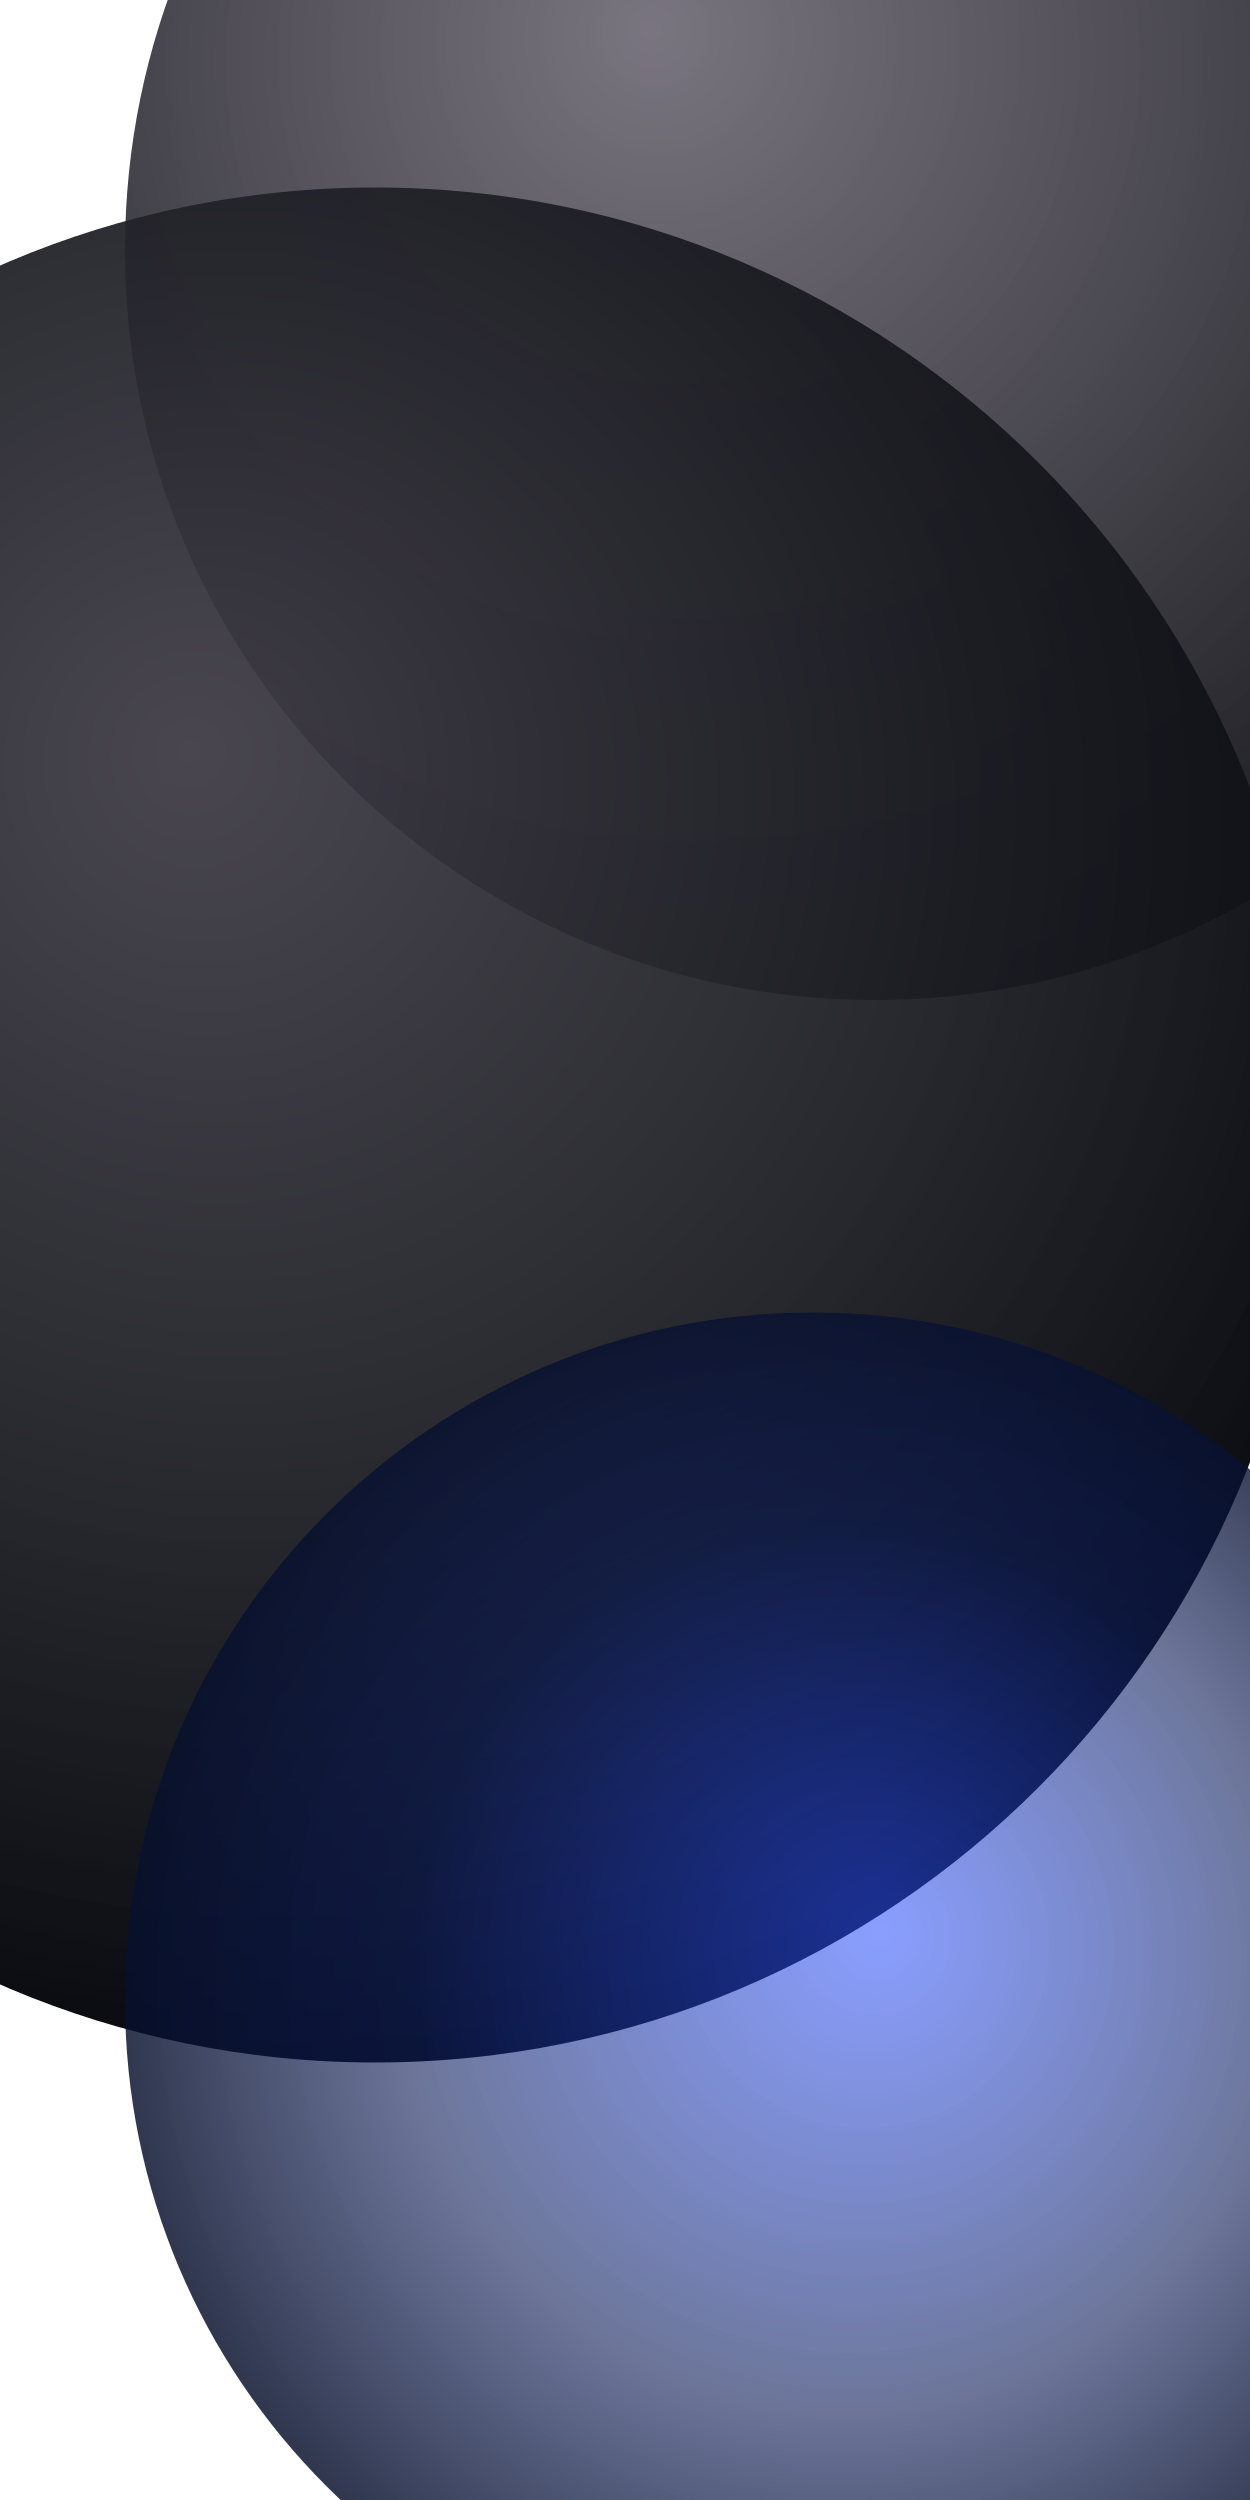
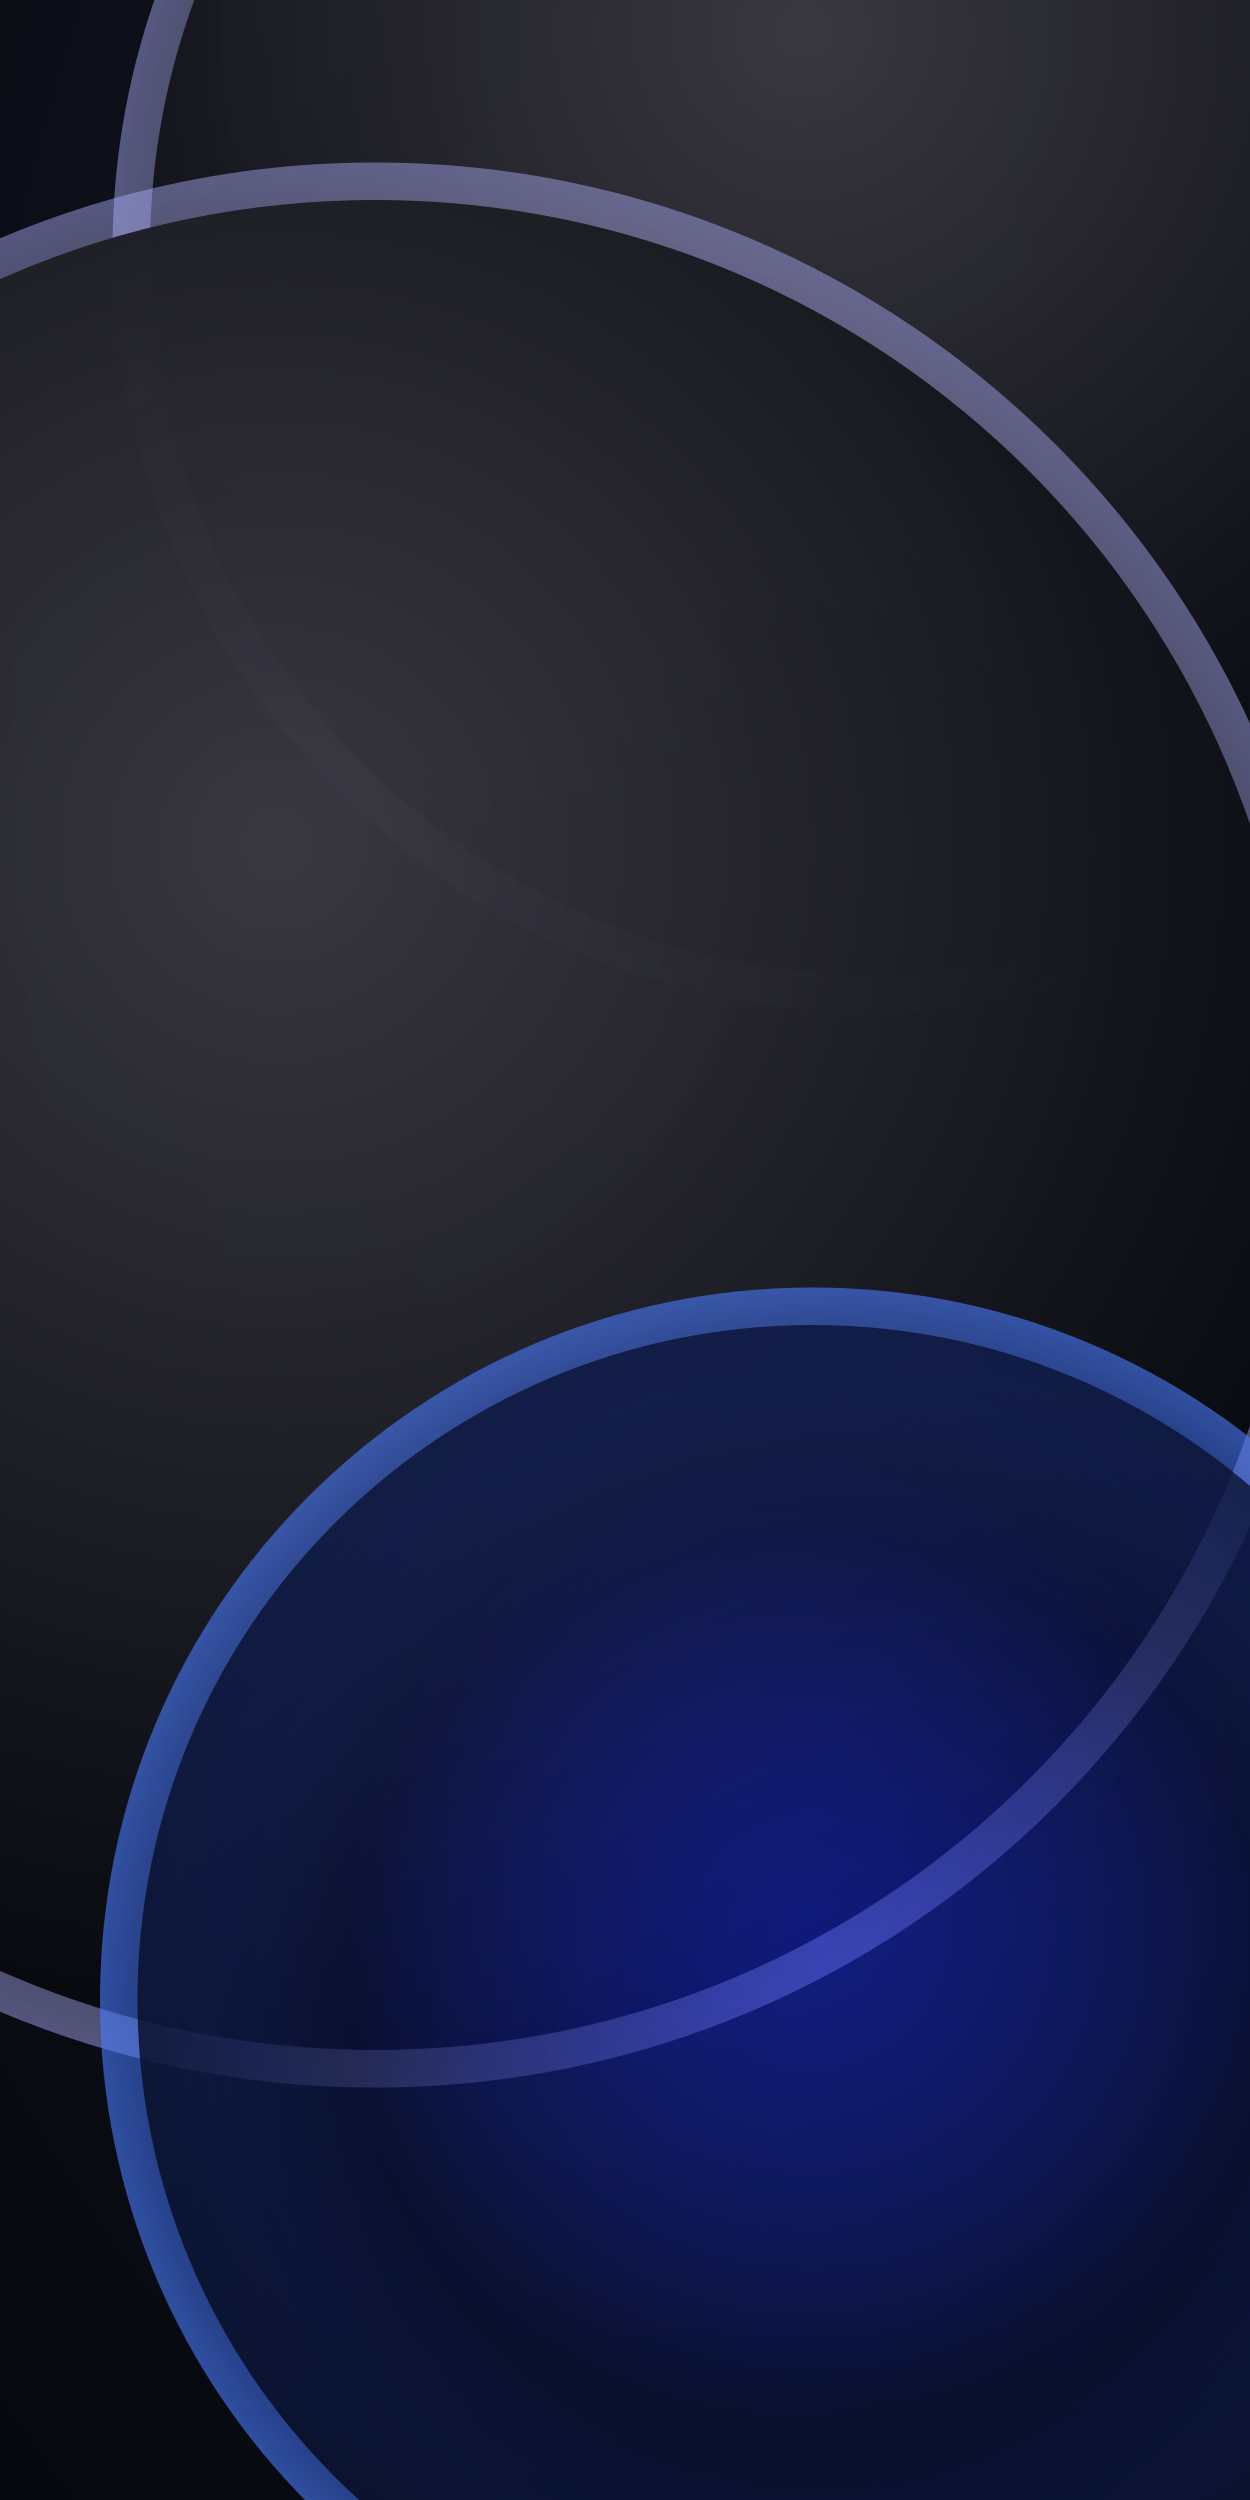
<svg xmlns="http://www.w3.org/2000/svg" viewBox="0 0 1000 2000" width="1000" height="2000">
  <defs>
-     <radialGradient id="gDark" cx="45%" cy="35%" r="65%" fx="40%" fy="30%">
-       <stop offset="0%" stop-color="#3f3c46" stop-opacity="0.95" />
-       <stop offset="60%" stop-color="#1b1c22" stop-opacity="0.95" />
-       <stop offset="100%" stop-color="#0a0b10" stop-opacity="1" />
+     <radialGradient id="bg" cx="50%" cy="30%" r="90%">
+       <stop offset="0%" stop-color="#1a1d2a" />
+       <stop offset="60%" stop-color="#0b0e16" />
+       <stop offset="100%" stop-color="#05070d" />
    </radialGradient>
-     <radialGradient id="gLight" cx="40%" cy="40%" r="70%" fx="35%" fy="35%">
-       <stop offset="0%" stop-color="#6b6672" stop-opacity="0.9" />
-       <stop offset="70%" stop-color="#2a2930" stop-opacity="0.95" />
-       <stop offset="100%" stop-color="#14151a" stop-opacity="1" />
+     <radialGradient id="darkBody" cx="45%" cy="35%" r="65%">
+       <stop offset="0%" stop-color="#3b3942" stop-opacity="0.95" />
+       <stop offset="70%" stop-color="#15161d" />
+       <stop offset="100%" stop-color="#07080d" />
    </radialGradient>
-     <radialGradient id="gBlue" cx="50%" cy="50%" r="65%" fx="55%" fy="45%">
-       <stop offset="0%" stop-color="#2a4fff" stop-opacity="0.55" />
-       <stop offset="50%" stop-color="#0b1b55" stop-opacity="0.6" />
-       <stop offset="100%" stop-color="#05070f" stop-opacity="1" />
+     <radialGradient id="edgeGlowSoft" cx="50%" cy="50%" r="50%">
+       <stop offset="70%" stop-color="#ffffff" stop-opacity="0" />
+       <stop offset="85%" stop-color="#cfd0ff" stop-opacity="0.25" />
+       <stop offset="100%" stop-color="#aeb0ff" stop-opacity="0.45" />
+     </radialGradient>
+     <radialGradient id="blueBody" cx="50%" cy="45%" r="65%">
+       <stop offset="0%" stop-color="#1b2fff" stop-opacity="0.45" />
+       <stop offset="55%" stop-color="#0b1440" stop-opacity="0.65" />
+       <stop offset="100%" stop-color="#05070f" />
+     </radialGradient>
+     <radialGradient id="edgeGlowBlue" cx="50%" cy="50%" r="50%">
+       <stop offset="65%" stop-color="#3a5bff" stop-opacity="0" />
+       <stop offset="85%" stop-color="#3a6bff" stop-opacity="0.35" />
+       <stop offset="100%" stop-color="#4a7cff" stop-opacity="0.6" />
    </radialGradient>
  </defs>
-   <circle cx="700" cy="200" r="600" fill="url(#gLight)" />
-   <circle cx="300" cy="900" r="750" fill="url(#gDark)" />
-   <circle cx="650" cy="1600" r="550" fill="url(#gBlue)" />
+   <rect width="100%" height="100%" fill="url(#bg)" />
+   <circle cx="700" cy="200" r="610" fill="url(#edgeGlowSoft)" />
+   <circle cx="700" cy="200" r="580" fill="url(#darkBody)" />
+   <circle cx="300" cy="900" r="770" fill="url(#edgeGlowSoft)" />
+   <circle cx="300" cy="900" r="740" fill="url(#darkBody)" />
+   <circle cx="650" cy="1600" r="570" fill="url(#edgeGlowBlue)" />
+   <circle cx="650" cy="1600" r="540" fill="url(#blueBody)" />
</svg>
